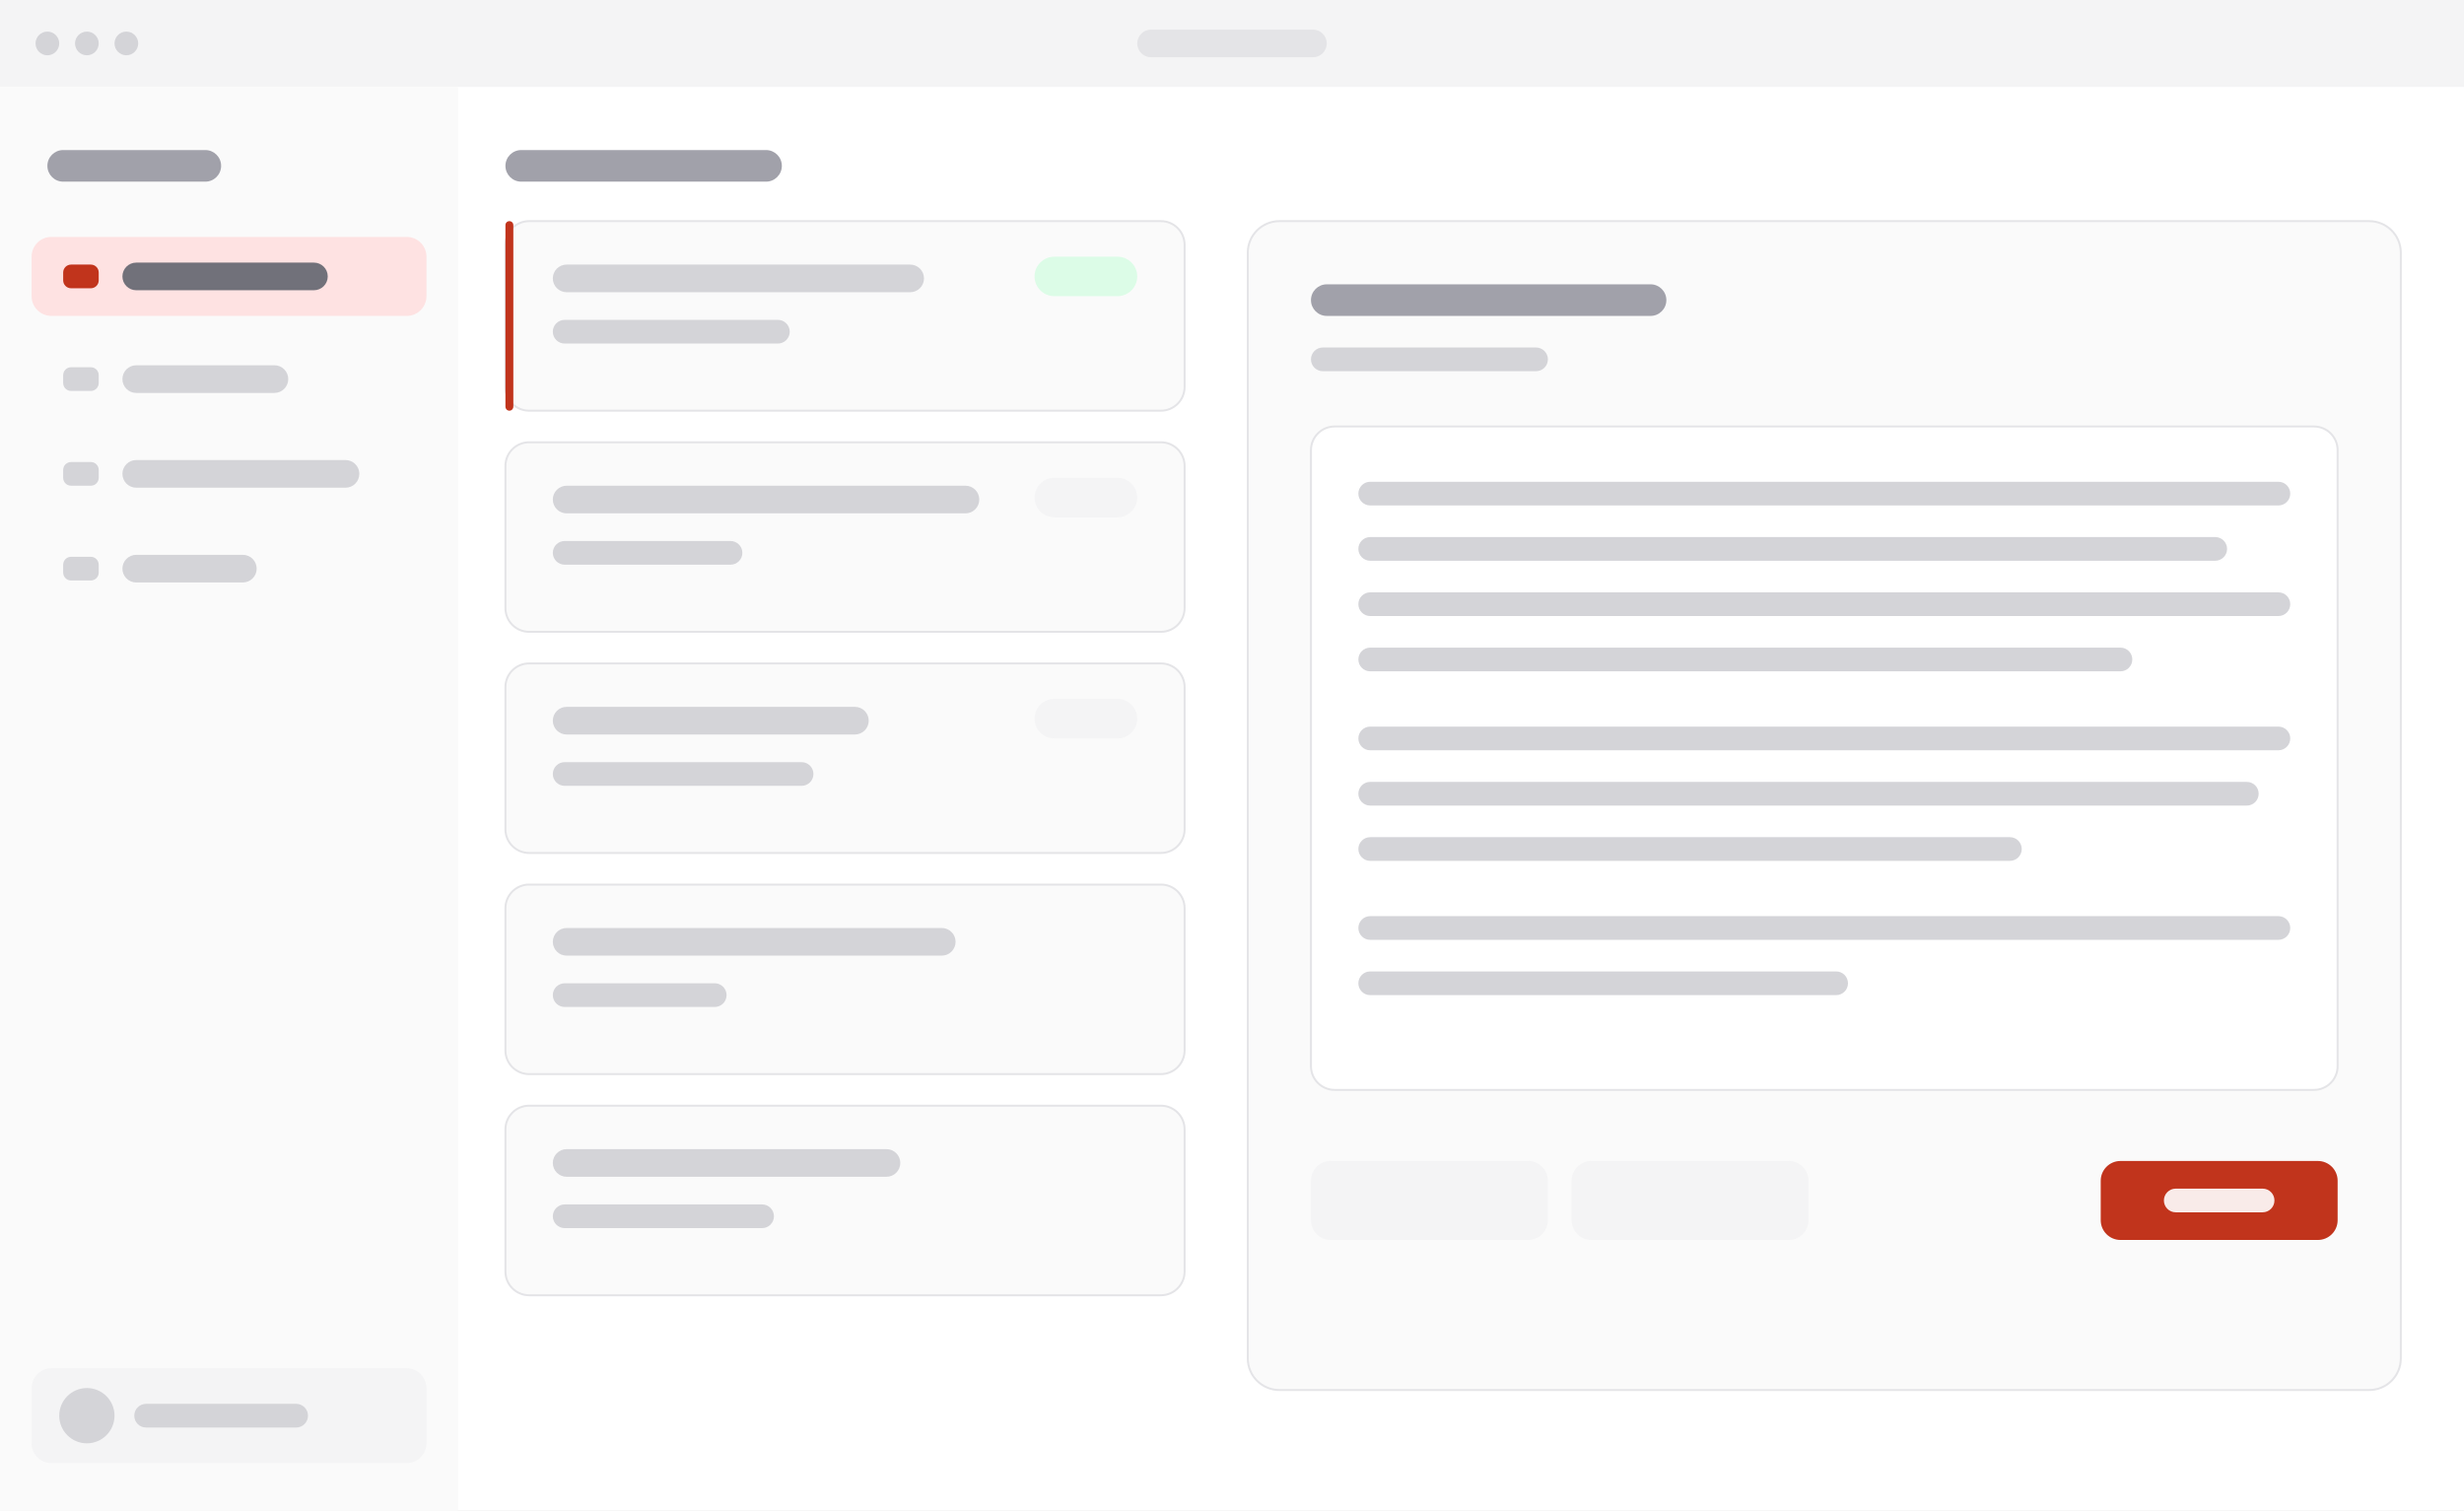
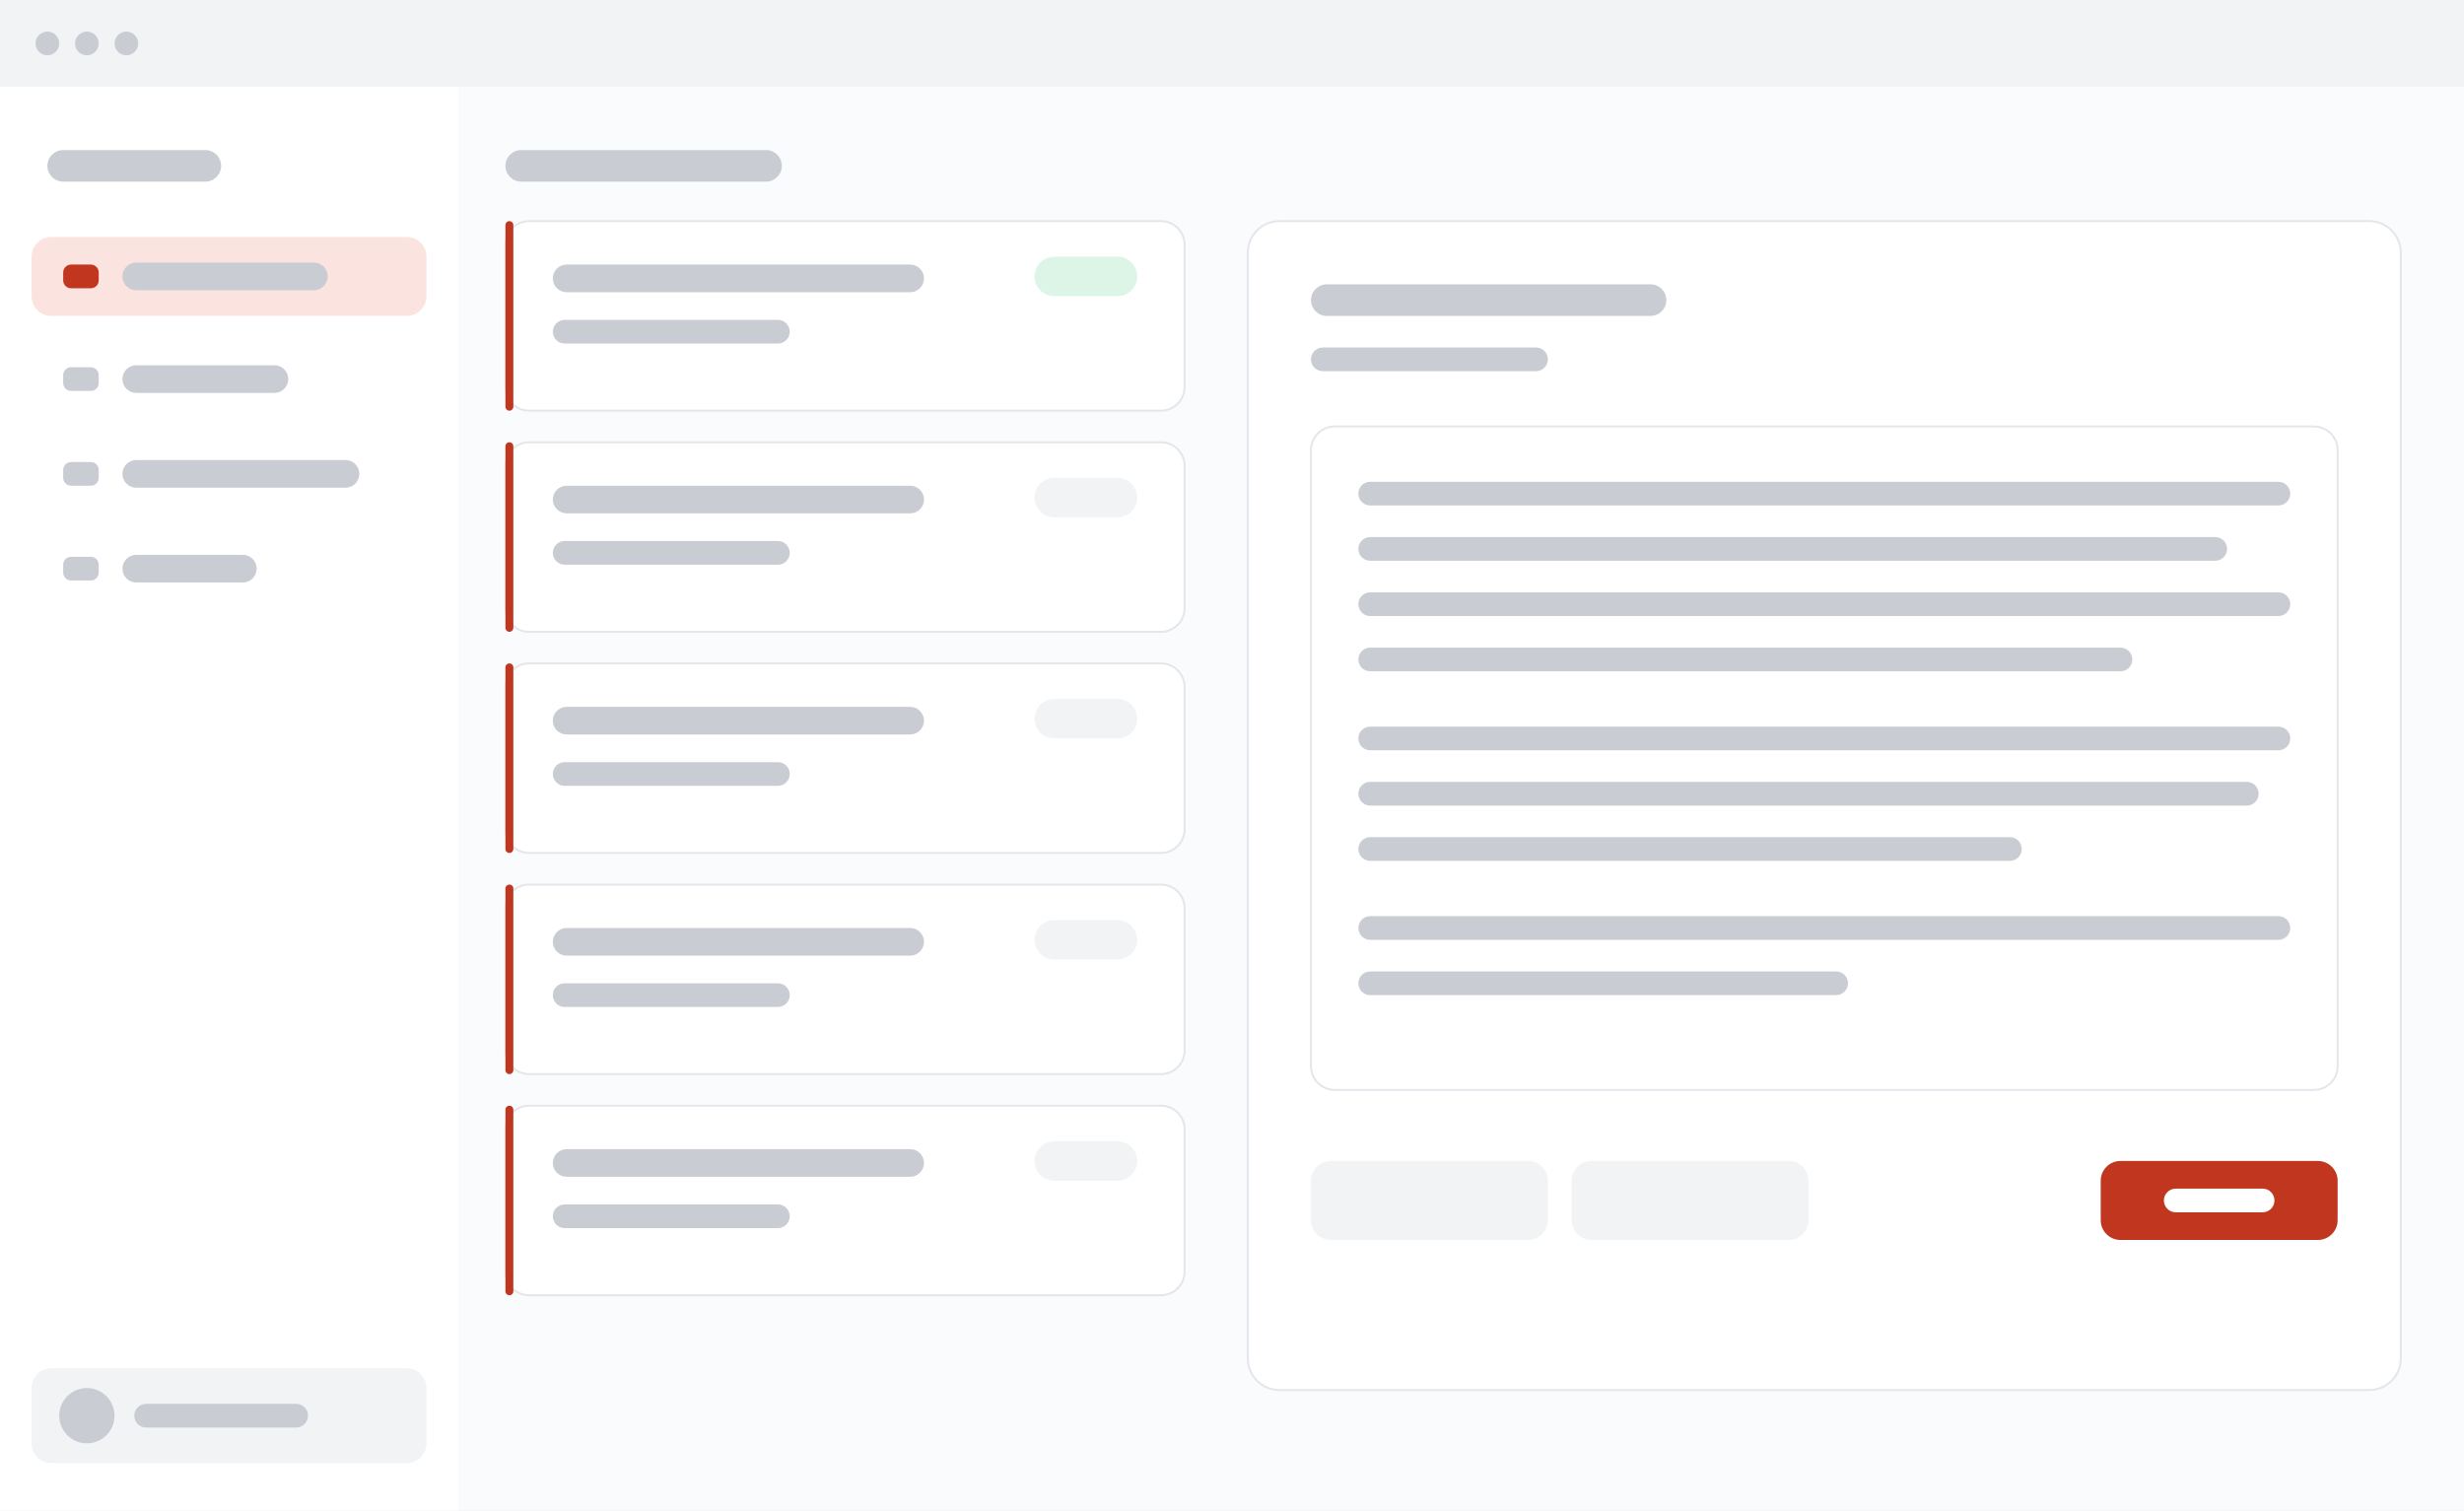
<svg xmlns="http://www.w3.org/2000/svg" width="1248" height="765" viewBox="0 0 1248 765" role="img" aria-label="Интерфейс Otklik">
-   <rect width="1248" height="765" fill="#ffffff" />
-   <rect x="0" y="0" width="1248" height="44" fill="#f4f4f5" />
-   <circle cx="24" cy="22" r="6" fill="#d4d4d8" />
-   <circle cx="44" cy="22" r="6" fill="#d4d4d8" />
-   <circle cx="64" cy="22" r="6" fill="#d4d4d8" />
-   <rect x="576" y="15" width="96" height="14" rx="7" fill="#e4e4e7" />
-   <rect x="0" y="44" width="232" height="721" fill="#fafafa" />
-   <rect x="24" y="76" width="88" height="16" rx="8" fill="#a1a1aa" />
-   <rect x="16" y="120" width="200" height="40" rx="10" fill="#fee2e2" />
-   <rect x="32" y="134" width="18" height="12" rx="4" fill="#c1341c" />
-   <rect x="62" y="133" width="104" height="14" rx="7" fill="#71717a" />
-   <rect x="32" y="186" width="18" height="12" rx="4" fill="#d4d4d8" />
-   <rect x="62" y="185" width="84" height="14" rx="7" fill="#d4d4d8" />
-   <rect x="32" y="234" width="18" height="12" rx="4" fill="#d4d4d8" />
-   <rect x="62" y="233" width="120" height="14" rx="7" fill="#d4d4d8" />
-   <rect x="32" y="282" width="18" height="12" rx="4" fill="#d4d4d8" />
-   <rect x="62" y="281" width="68" height="14" rx="7" fill="#d4d4d8" />
-   <rect x="16" y="693" width="200" height="48" rx="10" fill="#f4f4f5" />
-   <circle cx="44" cy="717" r="14" fill="#d4d4d8" />
-   <rect x="68" y="711" width="88" height="12" rx="6" fill="#d4d4d8" />
-   <rect x="256" y="76" width="140" height="16" rx="8" fill="#a1a1aa" />
-   <g fill="#fafafa" stroke="#e4e4e7">
-     <rect x="256" y="112" width="344" height="96" rx="12" />
-     <rect x="256" y="224" width="344" height="96" rx="12" />
-     <rect x="256" y="336" width="344" height="96" rx="12" />
-     <rect x="256" y="448" width="344" height="96" rx="12" />
-     <rect x="256" y="560" width="344" height="96" rx="12" />
-   </g>
-   <rect x="256" y="112" width="4" height="96" rx="2" fill="#c1341c" />
-   <g fill="#d4d4d8">
-     <rect x="280" y="134" width="188" height="14" rx="7" />
-     <rect x="280" y="162" width="120" height="12" rx="6" />
-     <rect x="280" y="246" width="216" height="14" rx="7" />
-     <rect x="280" y="274" width="96" height="12" rx="6" />
-     <rect x="280" y="358" width="160" height="14" rx="7" />
-     <rect x="280" y="386" width="132" height="12" rx="6" />
-     <rect x="280" y="470" width="204" height="14" rx="7" />
-     <rect x="280" y="498" width="88" height="12" rx="6" />
-     <rect x="280" y="582" width="176" height="14" rx="7" />
-     <rect x="280" y="610" width="112" height="12" rx="6" />
-   </g>
-   <rect x="524" y="130" width="52" height="20" rx="10" fill="#dcfce7" />
-   <rect x="524" y="242" width="52" height="20" rx="10" fill="#f4f4f5" />
-   <rect x="524" y="354" width="52" height="20" rx="10" fill="#f4f4f5" />
-   <rect x="632" y="112" width="584" height="592" rx="16" fill="#fafafa" stroke="#e4e4e7" />
-   <rect x="664" y="144" width="180" height="16" rx="8" fill="#a1a1aa" />
-   <rect x="664" y="176" width="120" height="12" rx="6" fill="#d4d4d8" />
-   <rect x="664" y="216" width="520" height="336" rx="12" fill="#ffffff" stroke="#e4e4e7" />
-   <g fill="#d4d4d8">
-     <rect x="688" y="244" width="472" height="12" rx="6" />
-     <rect x="688" y="272" width="440" height="12" rx="6" />
-     <rect x="688" y="300" width="472" height="12" rx="6" />
-     <rect x="688" y="328" width="392" height="12" rx="6" />
-     <rect x="688" y="368" width="472" height="12" rx="6" />
-     <rect x="688" y="396" width="456" height="12" rx="6" />
-     <rect x="688" y="424" width="336" height="12" rx="6" />
-     <rect x="688" y="464" width="472" height="12" rx="6" />
-     <rect x="688" y="492" width="248" height="12" rx="6" />
-   </g>
-   <rect x="664" y="588" width="120" height="40" rx="10" fill="#f4f4f5" />
-   <rect x="796" y="588" width="120" height="40" rx="10" fill="#f4f4f5" />
-   <rect x="1064" y="588" width="120" height="40" rx="10" fill="#c1341c" />
-   <rect x="1096" y="602" width="56" height="12" rx="6" fill="#ffffff" fill-opacity="0.9" />
+   <rect x="0" y="0" width="1248" height="765" fill="#fafbfc" />
+   <rect x="0" y="0" width="1248" height="44" fill="#f1f3f5" />
+   <circle cx="24" cy="22" r="6" fill="#c9ccd3" />
+   <circle cx="44" cy="22" r="6" fill="#c9ccd3" />
+   <circle cx="64" cy="22" r="6" fill="#c9ccd3" />
+   <rect x="576" y="15" width="96" height="14" rx="7" fill="#f1f3f5" />
+   <rect x="0" y="44" width="232" height="721" fill="#ffffff" />
+   <rect x="24" y="76" width="88" height="16" rx="8" fill="#c9ccd3" />
+   <rect x="16" y="120" width="200" height="40" rx="10" fill="#fbe4e0" />
+   <rect x="32" y="134" width="18" height="12" rx="4" fill="#c0361f" />
+   <rect x="62" y="133" width="104" height="14" rx="7" fill="#c9ccd3" />
+   <rect x="32" y="186" width="18" height="12" rx="4" fill="#c9ccd3" />
+   <rect x="62" y="185" width="84" height="14" rx="7" fill="#c9ccd3" />
+   <rect x="32" y="234" width="18" height="12" rx="4" fill="#c9ccd3" />
+   <rect x="62" y="233" width="120" height="14" rx="7" fill="#c9ccd3" />
+   <rect x="32" y="282" width="18" height="12" rx="4" fill="#c9ccd3" />
+   <rect x="62" y="281" width="68" height="14" rx="7" fill="#c9ccd3" />
+   <rect x="16" y="693" width="200" height="48" rx="10" fill="#f1f3f5" />
+   <circle cx="44" cy="717" r="14" fill="#c9ccd3" />
+   <rect x="68" y="711" width="88" height="12" rx="6" fill="#c9ccd3" />
+   <rect x="256" y="76" width="140" height="16" rx="8" fill="#c9ccd3" />
+   <rect x="256" y="112" width="344" height="96" rx="12" fill="#ffffff" stroke="#e3e6ea" />
+   <rect x="256" y="112" width="4" height="96" rx="2" fill="#c0361f" />
+   <rect x="280" y="134" width="188" height="14" rx="7" fill="#c9ccd3" />
+   <rect x="280" y="162" width="120" height="12" rx="6" fill="#c9ccd3" />
+   <rect x="524" y="130" width="52" height="20" rx="10" fill="#dcf5e6" />
+   <rect x="256" y="224" width="344" height="96" rx="12" fill="#ffffff" stroke="#e3e6ea" />
+   <rect x="256" y="224" width="4" height="96" rx="2" fill="#c0361f" />
+   <rect x="280" y="246" width="188" height="14" rx="7" fill="#c9ccd3" />
+   <rect x="280" y="274" width="120" height="12" rx="6" fill="#c9ccd3" />
+   <rect x="524" y="242" width="52" height="20" rx="10" fill="#f1f3f5" />
+   <rect x="256" y="336" width="344" height="96" rx="12" fill="#ffffff" stroke="#e3e6ea" />
+   <rect x="256" y="336" width="4" height="96" rx="2" fill="#c0361f" />
+   <rect x="280" y="358" width="188" height="14" rx="7" fill="#c9ccd3" />
+   <rect x="280" y="386" width="120" height="12" rx="6" fill="#c9ccd3" />
+   <rect x="524" y="354" width="52" height="20" rx="10" fill="#f1f3f5" />
+   <rect x="256" y="448" width="344" height="96" rx="12" fill="#ffffff" stroke="#e3e6ea" />
+   <rect x="256" y="448" width="4" height="96" rx="2" fill="#c0361f" />
+   <rect x="280" y="470" width="188" height="14" rx="7" fill="#c9ccd3" />
+   <rect x="280" y="498" width="120" height="12" rx="6" fill="#c9ccd3" />
+   <rect x="524" y="466" width="52" height="20" rx="10" fill="#f1f3f5" />
+   <rect x="256" y="560" width="344" height="96" rx="12" fill="#ffffff" stroke="#e3e6ea" />
+   <rect x="256" y="560" width="4" height="96" rx="2" fill="#c0361f" />
+   <rect x="280" y="582" width="188" height="14" rx="7" fill="#c9ccd3" />
+   <rect x="280" y="610" width="120" height="12" rx="6" fill="#c9ccd3" />
+   <rect x="524" y="578" width="52" height="20" rx="10" fill="#f1f3f5" />
+   <rect x="632" y="112" width="584" height="592" rx="16" fill="#ffffff" stroke="#e3e6ea" />
+   <rect x="664" y="144" width="180" height="16" rx="8" fill="#c9ccd3" />
+   <rect x="664" y="176" width="120" height="12" rx="6" fill="#c9ccd3" />
+   <rect x="664" y="216" width="520" height="336" rx="12" fill="#ffffff" stroke="#e3e6ea" />
+   <rect x="688" y="244" width="472" height="12" rx="6" fill="#c9ccd3" />
+   <rect x="688" y="272" width="440" height="12" rx="6" fill="#c9ccd3" />
+   <rect x="688" y="300" width="472" height="12" rx="6" fill="#c9ccd3" />
+   <rect x="688" y="328" width="392" height="12" rx="6" fill="#c9ccd3" />
+   <rect x="688" y="368" width="472" height="12" rx="6" fill="#c9ccd3" />
+   <rect x="688" y="396" width="456" height="12" rx="6" fill="#c9ccd3" />
+   <rect x="688" y="424" width="336" height="12" rx="6" fill="#c9ccd3" />
+   <rect x="688" y="464" width="472" height="12" rx="6" fill="#c9ccd3" />
+   <rect x="688" y="492" width="248" height="12" rx="6" fill="#c9ccd3" />
+   <rect x="664" y="588" width="120" height="40" rx="10" fill="#f1f3f5" />
+   <rect x="796" y="588" width="120" height="40" rx="10" fill="#f1f3f5" />
+   <rect x="1064" y="588" width="120" height="40" rx="10" fill="#c0361f" />
+   <rect x="1096" y="602" width="56" height="12" rx="6" fill="#ffffff" />
</svg>
